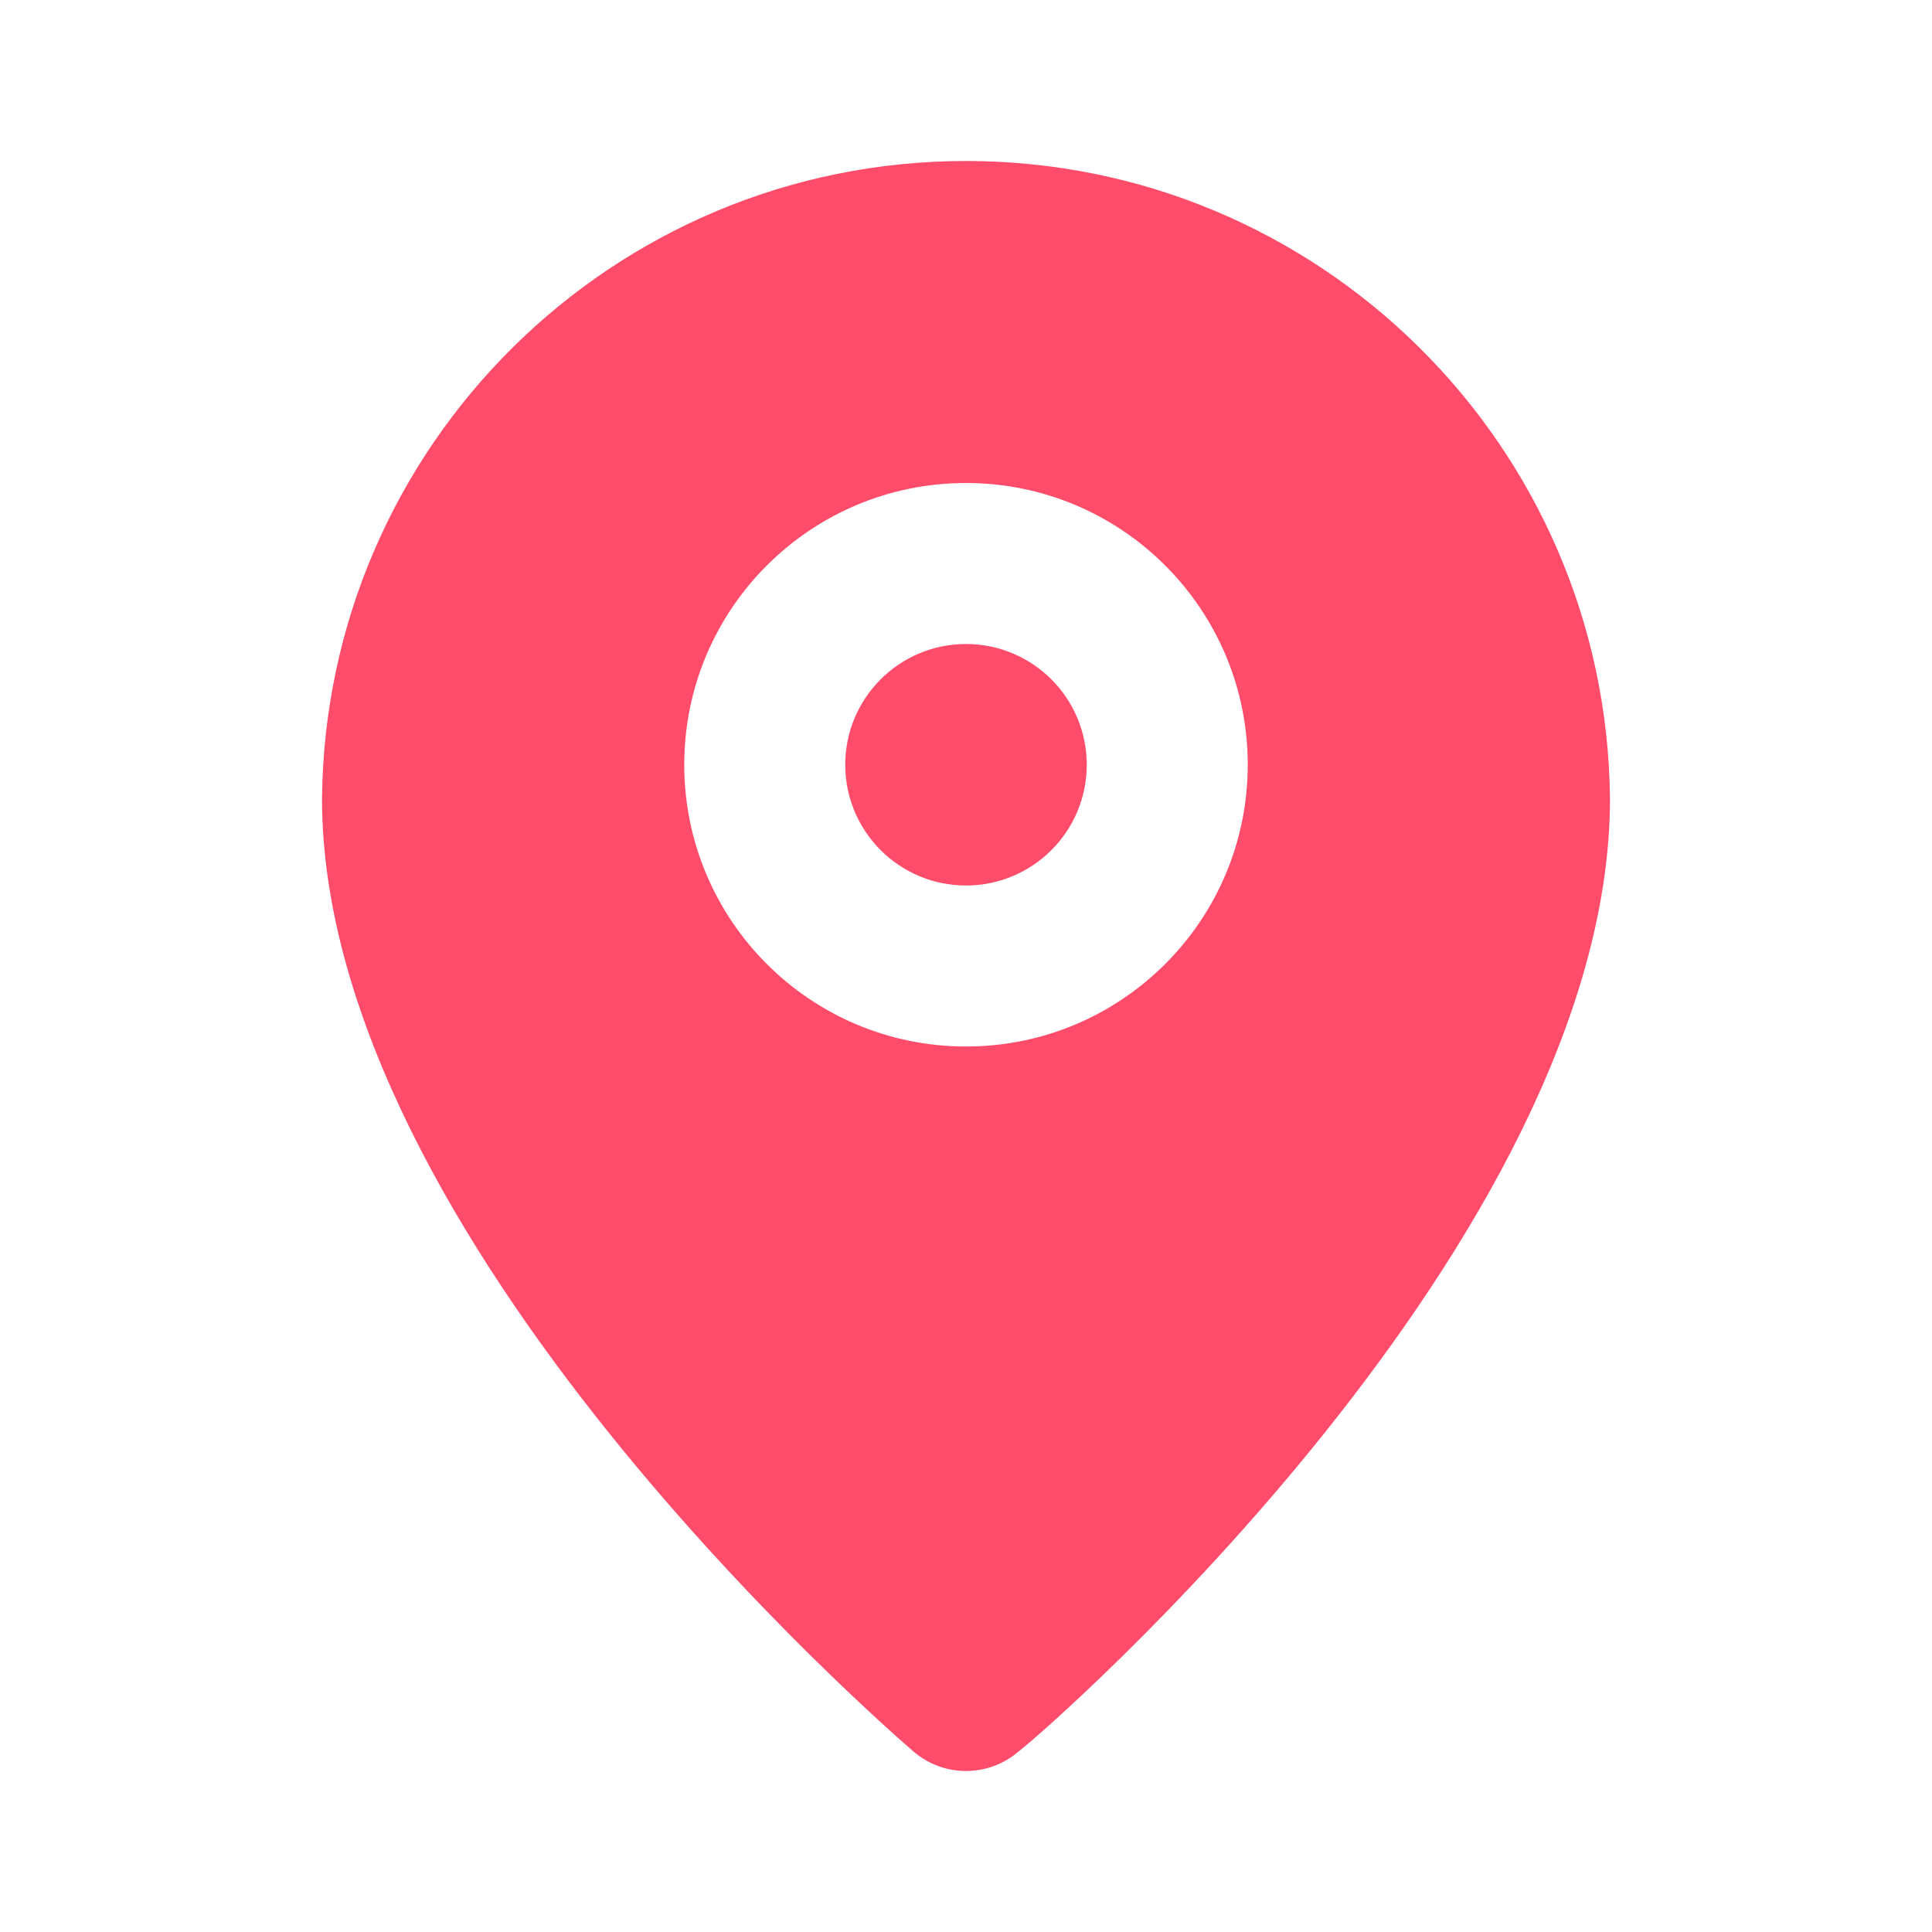
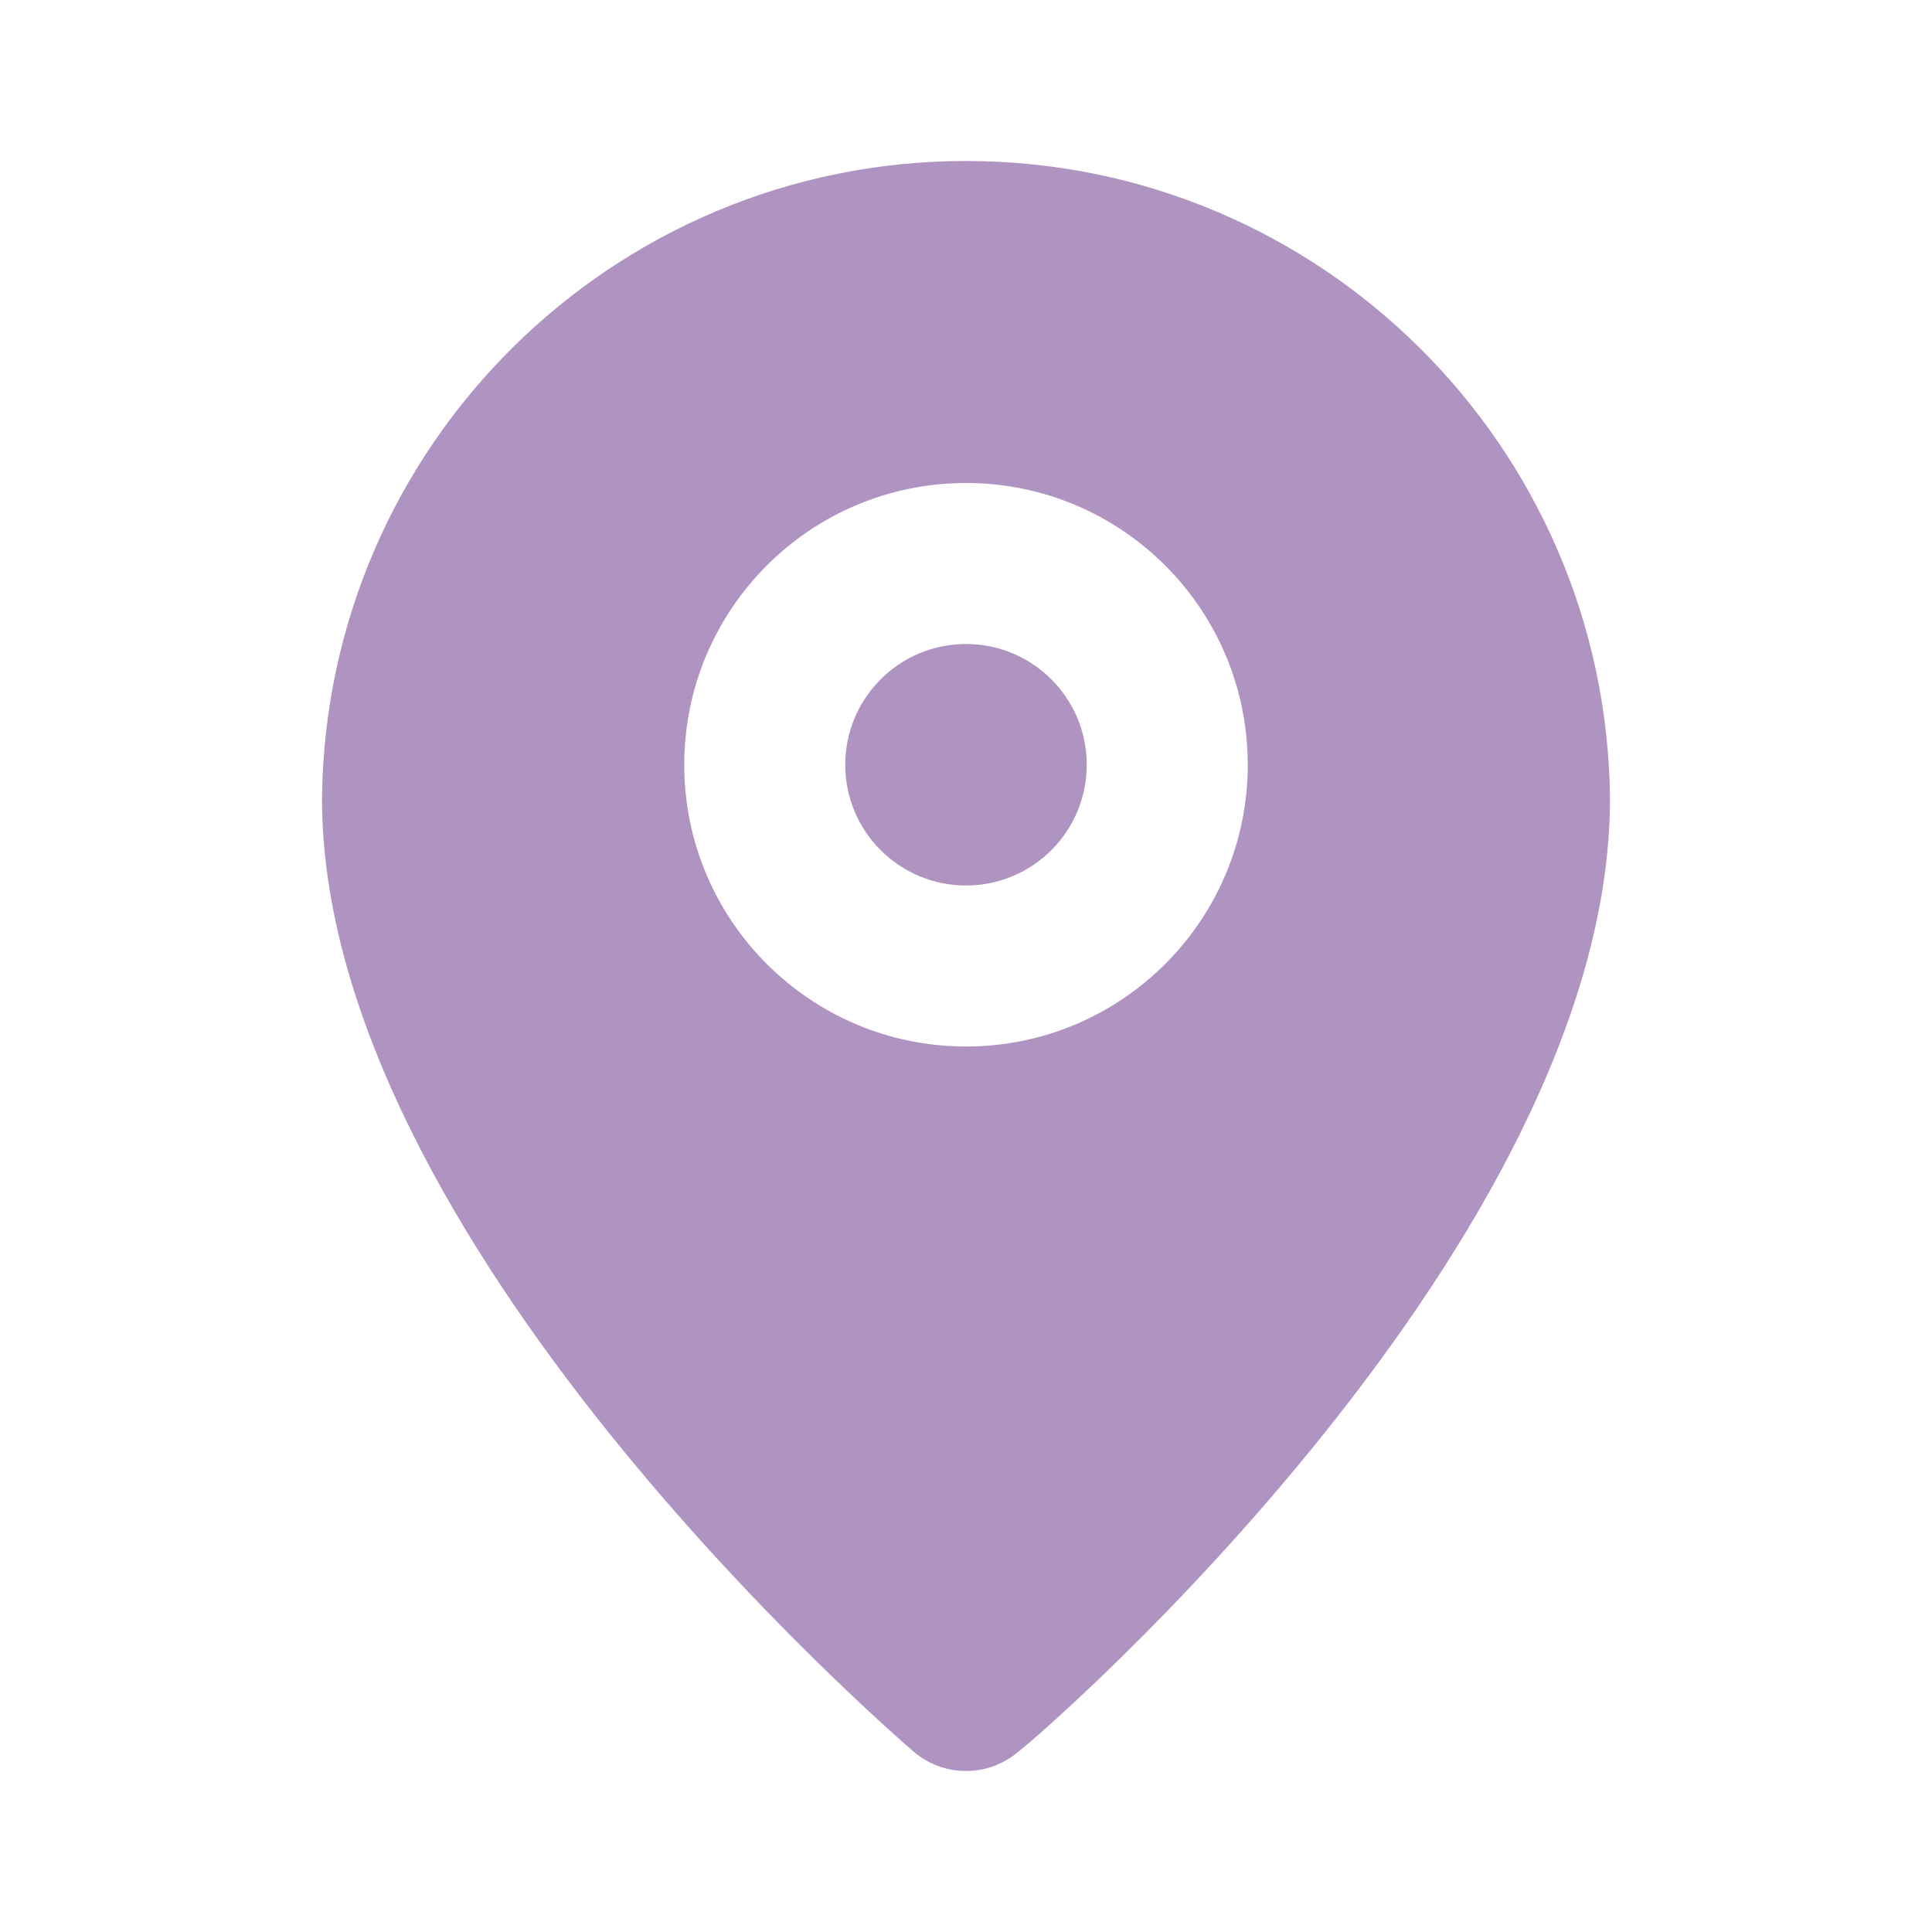
<svg xmlns="http://www.w3.org/2000/svg" viewBox="0 0 24 24">
-   <g fill="#ff4c6b" data-name="Layer 2">
+   <g fill="#af93c0" data-name="Layer 2">
    <g data-name="pin">
      <rect width="24" height="24" opacity="0" />
      <circle cx="12" cy="9.5" r="1.5" />
      <path d="M12 2a8 8 0 0 0-8 7.92c0 5.48 7.05 11.58 7.35 11.84a1 1 0 0 0 1.3 0C13 21.5 20 15.4 20 9.92A8 8 0 0 0 12 2zm0 11a3.5 3.5 0 1 1 3.5-3.5A3.5 3.5 0 0 1 12 13z" />
    </g>
  </g>
</svg>
